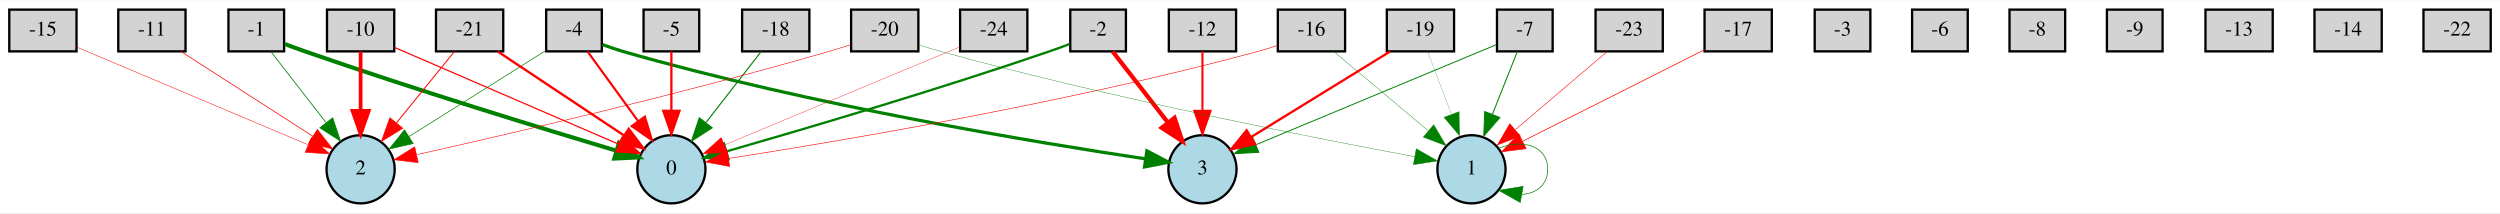
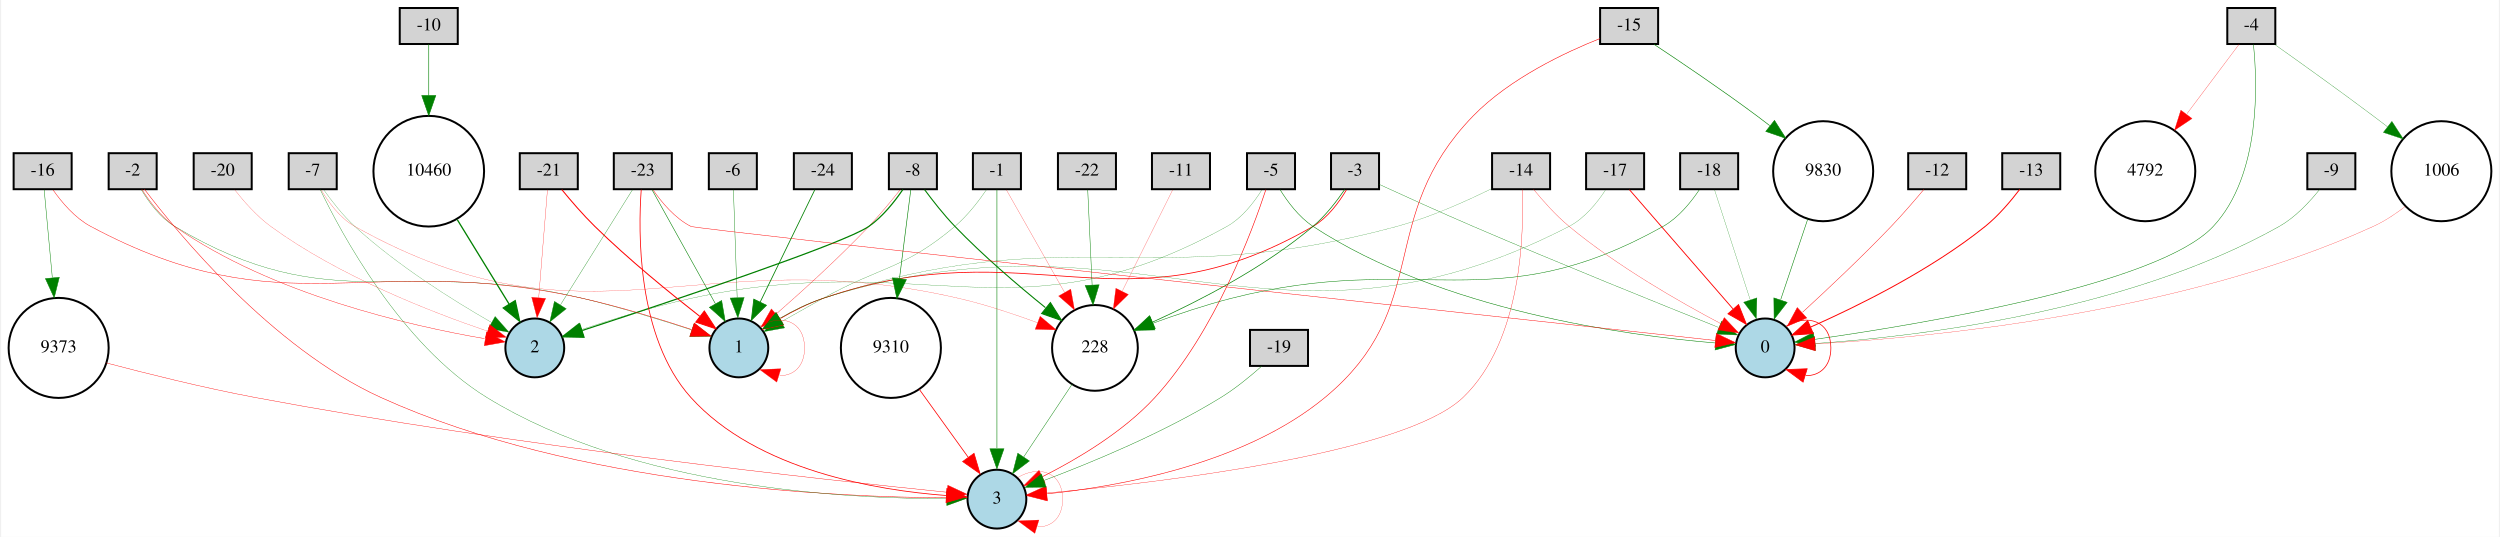
- <svg xmlns="http://www.w3.org/2000/svg" width="1078pt" height="92pt" viewBox="0.00 0.00 1078.00 91.70">
-   <g id="graph0" class="graph" transform="scale(1 1) rotate(0) translate(4 87.6985)">
-     <polygon fill="white" stroke="none" points="-4,4 -4,-87.698 1074,-87.698 1074,4 -4,4" />
+ <svg xmlns="http://www.w3.org/2000/svg" width="1248pt" height="268pt" viewBox="0.00 0.00 1248.50 268.35">
+   <g id="graph0" class="graph" transform="scale(1 1) rotate(0) translate(4 264.35)">
+     <polygon fill="white" stroke="none" points="-4,4 -4,-264.35 1244.5,-264.35 1244.5,4 -4,4" />
    <g id="node1" class="node">
-       <polygon fill="lightgray" stroke="black" points="118.5,-83.698 94.5,-83.698 94.5,-65.698 118.5,-65.698 118.5,-83.698" />
-       <text text-anchor="middle" x="106.5" y="-72.499" font-family="Times,serif" font-size="9.00">-1</text>
+       <polygon fill="lightgray" stroke="black" points="505.749,-187.773 481.749,-187.773 481.749,-169.773 505.749,-169.773 505.749,-187.773" />
+       <text text-anchor="middle" x="493.749" y="-176.573" font-family="Times,serif" font-size="9.00">-1</text>
+     </g>
+     <g id="node26" class="node">
+       <ellipse fill="lightblue" stroke="black" cx="364.749" cy="-90.447" rx="14.7" ry="14.7" />
+       <text text-anchor="middle" x="364.749" y="-88.247" font-family="Times,serif" font-size="9.00">1</text>
+     </g>
+     <g id="edge10" class="edge">
+       <path fill="none" stroke="green" stroke-width="0.128" d="M488.597,-169.618C484.732,-163.955 479.042,-156.504 472.749,-151.196 447.208,-129.652 435.959,-131.42 406.749,-115.196 400.057,-111.48 392.792,-107.391 386.215,-103.668" />
+       <polygon fill="green" stroke="green" stroke-width="0.128" points="387.642,-100.454 377.218,-98.564 384.188,-106.543 387.642,-100.454" />
+     </g>
+     <g id="node28" class="node">
+       <ellipse fill="lightblue" stroke="black" cx="493.749" cy="-14.849" rx="14.7" ry="14.7" />
+       <text text-anchor="middle" x="493.749" y="-12.649" font-family="Times,serif" font-size="9.00">3</text>
+     </g>
+     <g id="edge52" class="edge">
+       <path fill="none" stroke="green" stroke-width="0.282" d="M493.749,-169.521C493.749,-145.925 493.749,-77.495 493.749,-40.418" />
+       <polygon fill="green" stroke="green" stroke-width="0.282" points="497.249,-40.002 493.749,-30.002 490.249,-40.002 497.249,-40.002" />
+     </g>
+     <g id="node29" class="node">
+       <ellipse fill="white" stroke="black" cx="542.749" cy="-90.447" rx="21.429" ry="21.429" />
+       <text text-anchor="middle" x="542.749" y="-88.247" font-family="Times,serif" font-size="9.00">228</text>
+     </g>
+     <g id="edge38" class="edge">
+       <path fill="none" stroke="red" stroke-width="0.117" d="M498.447,-169.496C505.097,-157.781 517.56,-135.824 527.577,-118.176" />
+       <polygon fill="red" stroke="red" stroke-width="0.117" points="530.656,-119.842 532.548,-109.418 524.568,-116.387 530.656,-119.842" />
+     </g>
+     <g id="node2" class="node">
+       <polygon fill="lightgray" stroke="black" points="73.749,-187.773 49.749,-187.773 49.749,-169.773 73.749,-169.773 73.749,-187.773" />
+       <text text-anchor="middle" x="61.749" y="-176.573" font-family="Times,serif" font-size="9.00">-2</text>
+     </g>
+     <g id="edge29" class="edge">
+       <path fill="none" stroke="green" stroke-width="0.16" d="M66.115,-169.456C69.743,-163.404 75.478,-155.538 82.749,-151.196 161.792,-103.989 197.214,-136.643 286.749,-115.196 305.204,-110.775 325.721,-104.472 341.079,-99.47" />
+       <polygon fill="green" stroke="green" stroke-width="0.16" points="342.404,-102.718 350.798,-96.254 340.205,-96.072 342.404,-102.718" />
+     </g>
+     <g id="node27" class="node">
+       <ellipse fill="lightblue" stroke="black" cx="262.749" cy="-90.447" rx="14.7" ry="14.7" />
+       <text text-anchor="middle" x="262.749" y="-88.247" font-family="Times,serif" font-size="9.00">2</text>
+     </g>
+     <g id="edge28" class="edge">
+       <path fill="none" stroke="red" stroke-width="0.197" d="M66.308,-169.754C70.036,-163.858 75.814,-156.056 82.749,-151.196 131.376,-117.116 200.82,-101.4 237.619,-95.088" />
+       <polygon fill="red" stroke="red" stroke-width="0.197" points="238.619,-98.472 247.932,-93.421 237.502,-91.562 238.619,-98.472" />
+     </g>
+     <g id="edge48" class="edge">
+       <path fill="none" stroke="red" stroke-width="0.243" d="M67.628,-169.759C83.741,-148.491 131.066,-90.555 185.749,-65.698 283.553,-21.241 414.683,-15.749 468.794,-15.53" />
+       <polygon fill="red" stroke="red" stroke-width="0.243" points="468.839,-19.03 478.845,-15.549 468.852,-12.03 468.839,-19.03" />
+     </g>
+     <g id="node3" class="node">
+       <polygon fill="lightgray" stroke="black" points="684.749,-187.773 660.749,-187.773 660.749,-169.773 684.749,-169.773 684.749,-187.773" />
+       <text text-anchor="middle" x="672.749" y="-176.573" font-family="Times,serif" font-size="9.00">-3</text>
    </g>
    <g id="node25" class="node">
-       <ellipse fill="lightblue" stroke="black" cx="285.5" cy="-14.849" rx="14.7" ry="14.7" />
-       <text text-anchor="middle" x="285.5" y="-12.649" font-family="Times,serif" font-size="9.00">0</text>
+       <ellipse fill="lightblue" stroke="black" cx="877.749" cy="-90.447" rx="14.7" ry="14.7" />
+       <text text-anchor="middle" x="877.749" y="-88.247" font-family="Times,serif" font-size="9.00">0</text>
+     </g>
+     <g id="edge50" class="edge">
+       <path fill="none" stroke="green" stroke-width="0.178" d="M684.898,-172.152C696.788,-166.685 715.44,-158.204 731.749,-151.196 774.777,-132.707 825.465,-112.259 854.381,-100.719" />
+       <polygon fill="green" stroke="green" stroke-width="0.178" points="855.999,-103.842 863.995,-96.891 853.41,-97.339 855.999,-103.842" />
+     </g>
+     <g id="edge32" class="edge">
+       <path fill="none" stroke="red" stroke-width="0.389" d="M668.417,-169.396C664.809,-163.312 659.081,-155.433 651.749,-151.196 556.457,-96.129 510.859,-150.887 406.749,-115.196 399.508,-112.714 392.086,-108.978 385.533,-105.2" />
+       <polygon fill="red" stroke="red" stroke-width="0.389" points="387.034,-102.015 376.679,-99.775 383.377,-107.983 387.034,-102.015" />
+     </g>
+     <g id="edge39" class="edge">
+       <path fill="none" stroke="green" stroke-width="0.347" d="M667.594,-169.622C663.727,-163.961 658.036,-156.511 651.749,-151.196 627.378,-130.595 594.792,-113.858 571.614,-103.394" />
+       <polygon fill="green" stroke="green" stroke-width="0.347" points="572.871,-100.124 562.308,-99.301 570.053,-106.531 572.871,-100.124" />
+     </g>
+     <g id="node4" class="node">
+       <polygon fill="lightgray" stroke="black" points="1132.75,-260.35 1108.75,-260.35 1108.75,-242.35 1132.75,-242.35 1132.75,-260.35" />
+       <text text-anchor="middle" x="1120.75" y="-249.15" font-family="Times,serif" font-size="9.00">-4</text>
+     </g>
+     <g id="edge36" class="edge">
+       <path fill="none" stroke="green" stroke-width="0.244" d="M1121.82,-242.157C1123.78,-223.401 1125.76,-176.98 1101.75,-151.196 1074.54,-121.976 954.979,-102.162 902.543,-94.724" />
+       <polygon fill="green" stroke="green" stroke-width="0.244" points="902.815,-91.228 892.429,-93.325 901.856,-98.162 902.815,-91.228" />
+     </g>
+     <g id="node31" class="node">
+       <ellipse fill="white" stroke="black" cx="1215.75" cy="-178.773" rx="25" ry="25" />
+       <text text-anchor="middle" x="1215.75" y="-176.573" font-family="Times,serif" font-size="9.00">1006</text>
+     </g>
+     <g id="edge58" class="edge">
+       <path fill="none" stroke="green" stroke-width="0.152" d="M1132.54,-242.048C1144.9,-233.299 1164.83,-219.054 1181.75,-206.35 1184.05,-204.621 1186.43,-202.812 1188.81,-200.985" />
+       <polygon fill="green" stroke="green" stroke-width="0.152" points="1191.03,-203.695 1196.79,-194.803 1186.74,-198.161 1191.03,-203.695" />
+     </g>
+     <g id="node32" class="node">
+       <ellipse fill="white" stroke="black" cx="1067.75" cy="-178.773" rx="25" ry="25" />
+       <text text-anchor="middle" x="1067.75" y="-176.573" font-family="Times,serif" font-size="9.00">4792</text>
+     </g>
+     <g id="edge42" class="edge">
+       <path fill="none" stroke="red" stroke-width="0.134" d="M1114.67,-242.254C1108.31,-233.782 1097.96,-220.003 1088.6,-207.537" />
+       <polygon fill="red" stroke="red" stroke-width="0.134" points="1091.14,-205.093 1082.34,-199.199 1085.54,-209.297 1091.14,-205.093" />
+     </g>
+     <g id="node5" class="node">
+       <polygon fill="lightgray" stroke="black" points="642.749,-187.773 618.749,-187.773 618.749,-169.773 642.749,-169.773 642.749,-187.773" />
+       <text text-anchor="middle" x="630.749" y="-176.573" font-family="Times,serif" font-size="9.00">-5</text>
+     </g>
+     <g id="edge22" class="edge">
+       <path fill="none" stroke="green" stroke-width="0.26" d="M635.224,-169.629C638.907,-163.667 644.667,-155.839 651.749,-151.196 716.048,-109.044 808.946,-96.558 852.904,-92.915" />
+       <polygon fill="green" stroke="green" stroke-width="0.26" points="853.264,-96.398 862.977,-92.167 852.746,-89.418 853.264,-96.398" />
+     </g>
+     <g id="edge56" class="edge">
+       <path fill="none" stroke="green" stroke-width="0.126" d="M626.132,-169.366C622.31,-163.266 616.291,-155.38 608.749,-151.196 503.653,-92.9 458.174,-140.782 340.749,-115.196 322.207,-111.156 301.694,-104.834 286.36,-99.729" />
+       <polygon fill="green" stroke="green" stroke-width="0.126" points="287.253,-96.336 276.659,-96.431 285,-102.963 287.253,-96.336" />
+     </g>
+     <g id="edge41" class="edge">
+       <path fill="none" stroke="red" stroke-width="0.3" d="M628.188,-169.564C621.673,-149.736 602.827,-98.46 572.749,-65.698 556.887,-48.422 533.736,-34.757 516.592,-26.136" />
+       <polygon fill="red" stroke="red" stroke-width="0.3" points="517.821,-22.843 507.293,-21.654 514.782,-29.149 517.821,-22.843" />
+     </g>
+     <g id="node6" class="node">
+       <polygon fill="lightgray" stroke="black" points="373.749,-187.773 349.749,-187.773 349.749,-169.773 373.749,-169.773 373.749,-187.773" />
+       <text text-anchor="middle" x="361.749" y="-176.573" font-family="Times,serif" font-size="9.00">-6</text>
+     </g>
+     <g id="edge44" class="edge">
+       <path fill="none" stroke="green" stroke-width="0.203" d="M362.036,-169.496C362.463,-157.207 363.282,-133.648 363.909,-115.615" />
+       <polygon fill="green" stroke="green" stroke-width="0.203" points="367.411,-115.623 364.26,-105.508 360.415,-115.38 367.411,-115.623" />
+     </g>
+     <g id="node7" class="node">
+       <polygon fill="lightgray" stroke="black" points="163.749,-187.773 139.749,-187.773 139.749,-169.773 163.749,-169.773 163.749,-187.773" />
+       <text text-anchor="middle" x="151.749" y="-176.573" font-family="Times,serif" font-size="9.00">-7</text>
+     </g>
+     <g id="edge37" class="edge">
+       <path fill="none" stroke="green" stroke-width="0.112" d="M157.387,-169.299C161.306,-163.775 166.865,-156.613 172.749,-151.196 193.878,-131.745 221.931,-114.186 241.065,-103.215" />
+       <polygon fill="green" stroke="green" stroke-width="0.112" points="242.918,-106.189 249.923,-98.241 239.49,-100.085 242.918,-106.189" />
+     </g>
+     <g id="edge19" class="edge">
+       <path fill="none" stroke="green" stroke-width="0.168" d="M155.464,-169.662C165.536,-148.661 195.54,-92.301 238.749,-65.698 312.872,-20.062 420.138,-14.902 468.466,-15.127" />
+       <polygon fill="green" stroke="green" stroke-width="0.168" points="468.597,-18.629 478.643,-15.261 468.69,-11.63 468.597,-18.629" />
+     </g>
+     <g id="edge47" class="edge">
+       <path fill="none" stroke="red" stroke-width="0.107" d="M156.047,-169.339C159.639,-163.225 165.36,-155.333 172.749,-151.196 290.696,-85.165 343.054,-145.66 474.749,-115.196 487.884,-112.158 502.016,-107.466 513.976,-103.053" />
+       <polygon fill="red" stroke="red" stroke-width="0.107" points="515.338,-106.28 523.441,-99.454 512.85,-99.737 515.338,-106.28" />
+     </g>
+     <g id="node8" class="node">
+       <polygon fill="lightgray" stroke="black" points="463.749,-187.773 439.749,-187.773 439.749,-169.773 463.749,-169.773 463.749,-187.773" />
+       <text text-anchor="middle" x="451.749" y="-176.573" font-family="Times,serif" font-size="9.00">-8</text>
    </g>
    <g id="edge8" class="edge">
-       <path fill="none" stroke="green" stroke-width="1.762" d="M118.893,-68.84C121.711,-67.774 124.7,-66.673 127.5,-65.698 174.644,-49.297 230.477,-32.225 261.555,-22.929" />
-       <polygon fill="green" stroke="green" stroke-width="1.762" points="262.876,-26.187 271.46,-19.978 260.877,-19.479 262.876,-26.187" />
-     </g>
-     <g id="node27" class="node">
-       <ellipse fill="lightblue" stroke="black" cx="151.5" cy="-14.849" rx="14.7" ry="14.7" />
-       <text text-anchor="middle" x="151.5" y="-12.649" font-family="Times,serif" font-size="9.00">2</text>
+       <path fill="none" stroke="red" stroke-width="0.161" d="M445.476,-169.623C441.216,-164.235 435.358,-157.104 429.749,-151.196 414.891,-135.547 396.717,-119.04 383.368,-107.352" />
+       <polygon fill="red" stroke="red" stroke-width="0.161" points="385.6,-104.655 375.752,-100.748 381.014,-109.944 385.6,-104.655" />
    </g>
    <g id="edge17" class="edge">
-       <path fill="none" stroke="green" stroke-width="0.344" d="M112.757,-65.655C118.87,-57.796 128.408,-45.535 136.49,-35.145" />
-       <polygon fill="green" stroke="green" stroke-width="0.344" points="139.453,-37.037 142.83,-26.995 133.928,-32.739 139.453,-37.037" />
-     </g>
-     <g id="node2" class="node">
-       <polygon fill="lightgray" stroke="black" points="481.5,-83.698 457.5,-83.698 457.5,-65.698 481.5,-65.698 481.5,-83.698" />
-       <text text-anchor="middle" x="469.5" y="-72.499" font-family="Times,serif" font-size="9.00">-2</text>
+       <path fill="none" stroke="green" stroke-width="0.616" d="M446.689,-169.561C442.72,-163.722 436.713,-156.079 429.749,-151.196 417.636,-142.704 329.617,-113.297 286.468,-99.157" />
+       <polygon fill="green" stroke="green" stroke-width="0.616" points="287.37,-95.77 276.778,-95.992 285.196,-102.424 287.37,-95.77" />
+     </g>
+     <g id="edge30" class="edge">
+       <path fill="none" stroke="green" stroke-width="0.54" d="M457.609,-169.526C461.621,-164.098 467.202,-156.957 472.749,-151.196 486.79,-136.613 504.08,-121.829 517.962,-110.615" />
+       <polygon fill="green" stroke="green" stroke-width="0.54" points="520.465,-113.097 526.107,-104.129 516.104,-107.621 520.465,-113.097" />
+     </g>
+     <g id="node35" class="node">
+       <ellipse fill="white" stroke="black" cx="440.749" cy="-90.447" rx="25" ry="25" />
+       <text text-anchor="middle" x="440.749" y="-88.247" font-family="Times,serif" font-size="9.00">9310</text>
+     </g>
+     <g id="edge9" class="edge">
+       <path fill="none" stroke="green" stroke-width="0.3" d="M450.694,-169.496C449.397,-159.318 447.115,-141.412 445.064,-125.315" />
+       <polygon fill="green" stroke="green" stroke-width="0.3" points="448.499,-124.576 443.762,-115.099 441.555,-125.461 448.499,-124.576" />
+     </g>
+     <g id="node9" class="node">
+       <polygon fill="lightgray" stroke="black" points="1172.75,-187.773 1148.75,-187.773 1148.75,-169.773 1172.75,-169.773 1172.75,-187.773" />
+       <text text-anchor="middle" x="1160.75" y="-176.573" font-family="Times,serif" font-size="9.00">-9</text>
+     </g>
+     <g id="edge34" class="edge">
+       <path fill="none" stroke="green" stroke-width="0.171" d="M1154.83,-169.58C1150.06,-163.593 1142.85,-155.753 1134.75,-151.196 1057.71,-107.858 950.786,-95.906 902.805,-92.648" />
+       <polygon fill="green" stroke="green" stroke-width="0.171" points="902.902,-89.148 892.708,-92.034 902.477,-96.135 902.902,-89.148" />
+     </g>
+     <g id="node10" class="node">
+       <polygon fill="lightgray" stroke="black" points="224.249,-260.35 195.249,-260.35 195.249,-242.35 224.249,-242.35 224.249,-260.35" />
+       <text text-anchor="middle" x="209.749" y="-249.15" font-family="Times,serif" font-size="9.00">-10</text>
+     </g>
+     <g id="node33" class="node">
+       <ellipse fill="white" stroke="black" cx="209.749" cy="-178.773" rx="27.654" ry="27.654" />
+       <text text-anchor="middle" x="209.749" y="-176.573" font-family="Times,serif" font-size="9.00">10460</text>
+     </g>
+     <g id="edge7" class="edge">
+       <path fill="none" stroke="green" stroke-width="0.3" d="M209.749,-242.254C209.749,-235.805 209.749,-226.28 209.749,-216.601" />
+       <polygon fill="green" stroke="green" stroke-width="0.3" points="213.249,-216.581 209.749,-206.581 206.249,-216.581 213.249,-216.581" />
+     </g>
+     <g id="node11" class="node">
+       <polygon fill="lightgray" stroke="black" points="600.249,-187.773 571.249,-187.773 571.249,-169.773 600.249,-169.773 600.249,-187.773" />
+       <text text-anchor="middle" x="585.749" y="-176.573" font-family="Times,serif" font-size="9.00">-11</text>
+     </g>
+     <g id="edge33" class="edge">
+       <path fill="none" stroke="red" stroke-width="0.114" d="M581.626,-169.496C575.879,-157.959 565.186,-136.492 556.467,-118.987" />
+       <polygon fill="red" stroke="red" stroke-width="0.114" points="559.461,-117.149 551.87,-109.758 553.195,-120.27 559.461,-117.149" />
+     </g>
+     <g id="node12" class="node">
+       <polygon fill="lightgray" stroke="black" points="978.249,-187.773 949.249,-187.773 949.249,-169.773 978.249,-169.773 978.249,-187.773" />
+       <text text-anchor="middle" x="963.749" y="-176.573" font-family="Times,serif" font-size="9.00">-12</text>
+     </g>
+     <g id="edge5" class="edge">
+       <path fill="none" stroke="red" stroke-width="0.216" d="M957.104,-169.684C952.615,-164.322 946.482,-157.196 940.749,-151.196 926.398,-136.176 909.24,-120.012 896.457,-108.289" />
+       <polygon fill="red" stroke="red" stroke-width="0.216" points="898.513,-105.427 888.762,-101.283 893.8,-110.603 898.513,-105.427" />
+     </g>
+     <g id="node13" class="node">
+       <polygon fill="lightgray" stroke="black" points="1025.25,-187.773 996.249,-187.773 996.249,-169.773 1025.25,-169.773 1025.25,-187.773" />
+       <text text-anchor="middle" x="1010.75" y="-176.573" font-family="Times,serif" font-size="9.00">-13</text>
+     </g>
+     <g id="edge55" class="edge">
+       <path fill="none" stroke="red" stroke-width="0.484" d="M1004.96,-169.646C1000.66,-163.997 994.405,-156.551 987.749,-151.196 960.461,-129.242 923.939,-111.251 900.622,-100.934" />
+       <polygon fill="red" stroke="red" stroke-width="0.484" points="901.778,-97.621 891.21,-96.87 899.003,-104.048 901.778,-97.621" />
+     </g>
+     <g id="node14" class="node">
+       <polygon fill="lightgray" stroke="black" points="770.249,-187.773 741.249,-187.773 741.249,-169.773 770.249,-169.773 770.249,-187.773" />
+       <text text-anchor="middle" x="755.749" y="-176.573" font-family="Times,serif" font-size="9.00">-14</text>
+     </g>
+     <g id="edge43" class="edge">
+       <path fill="none" stroke="red" stroke-width="0.145" d="M761.938,-169.768C766.497,-164.177 773.047,-156.749 779.749,-151.196 803.725,-131.331 834.942,-113.456 855.629,-102.543" />
+       <polygon fill="red" stroke="red" stroke-width="0.145" points="857.323,-105.608 864.594,-97.902 854.105,-99.391 857.323,-105.608" />
+     </g>
+     <g id="edge57" class="edge">
+       <path fill="none" stroke="green" stroke-width="0.114" d="M740.887,-169.996C728.585,-163.907 710.477,-155.733 693.749,-151.196 569.677,-117.541 528.79,-155.599 406.749,-115.196 399.482,-112.79 392.052,-109.076 385.501,-105.295" />
+       <polygon fill="green" stroke="green" stroke-width="0.114" points="387.004,-102.11 376.654,-99.85 383.336,-108.072 387.004,-102.11" />
+     </g>
+     <g id="edge24" class="edge">
+       <path fill="none" stroke="red" stroke-width="0.168" d="M756.296,-169.596C757.197,-148.926 756.494,-94.208 726.749,-65.698 696.993,-37.179 572.383,-22.855 518.619,-17.907" />
+       <polygon fill="red" stroke="red" stroke-width="0.168" points="518.84,-14.412 508.57,-17.016 518.221,-21.385 518.84,-14.412" />
+     </g>
+     <g id="node15" class="node">
+       <polygon fill="lightgray" stroke="black" points="824.249,-260.35 795.249,-260.35 795.249,-242.35 824.249,-242.35 824.249,-260.35" />
+       <text text-anchor="middle" x="809.749" y="-249.15" font-family="Times,serif" font-size="9.00">-15</text>
+     </g>
+     <g id="edge16" class="edge">
+       <path fill="none" stroke="red" stroke-width="0.274" d="M795.189,-245.09C778.184,-238.338 750.054,-225.2 731.749,-206.35 682.538,-155.677 712.191,-110.703 657.749,-65.698 616.977,-31.994 553.752,-21.062 518.915,-17.527" />
+       <polygon fill="red" stroke="red" stroke-width="0.274" points="518.936,-14.016 508.666,-16.62 518.319,-20.988 518.936,-14.016" />
+     </g>
+     <g id="node30" class="node">
+       <ellipse fill="white" stroke="black" cx="906.749" cy="-178.773" rx="25" ry="25" />
+       <text text-anchor="middle" x="906.749" y="-176.573" font-family="Times,serif" font-size="9.00">9830</text>
+     </g>
+     <g id="edge45" class="edge">
+       <path fill="none" stroke="green" stroke-width="0.3" d="M822.213,-242.187C835.255,-233.552 856.23,-219.398 873.749,-206.35 875.814,-204.812 877.931,-203.198 880.047,-201.557" />
+       <polygon fill="green" stroke="green" stroke-width="0.3" points="882.416,-204.146 888.095,-195.202 878.078,-198.653 882.416,-204.146" />
+     </g>
+     <g id="node16" class="node">
+       <polygon fill="lightgray" stroke="black" points="31.249,-187.773 2.249,-187.773 2.249,-169.773 31.249,-169.773 31.249,-187.773" />
+       <text text-anchor="middle" x="16.749" y="-176.573" font-family="Times,serif" font-size="9.00">-16</text>
+     </g>
+     <g id="edge31" class="edge">
+       <path fill="none" stroke="red" stroke-width="0.222" d="M21.977,-169.386C26.246,-163.297 32.853,-155.416 40.749,-151.196 138.202,-99.114 178.925,-139.356 286.749,-115.196 305.267,-111.047 325.781,-104.73 341.121,-99.654" />
+       <polygon fill="red" stroke="red" stroke-width="0.222" points="342.471,-102.893 350.828,-96.38 340.233,-96.26 342.471,-102.893" />
+     </g>
+     <g id="node34" class="node">
+       <ellipse fill="white" stroke="black" cx="24.749" cy="-90.447" rx="25" ry="25" />
+       <text text-anchor="middle" x="24.749" y="-88.247" font-family="Times,serif" font-size="9.00">9373</text>
+     </g>
+     <g id="edge53" class="edge">
+       <path fill="none" stroke="green" stroke-width="0.229" d="M17.516,-169.496C18.453,-159.387 20.096,-141.655 21.58,-125.644" />
+       <polygon fill="green" stroke="green" stroke-width="0.229" points="25.085,-125.749 22.523,-115.469 18.115,-125.103 25.085,-125.749" />
+     </g>
+     <g id="node17" class="node">
+       <polygon fill="lightgray" stroke="black" points="817.249,-187.773 788.249,-187.773 788.249,-169.773 817.249,-169.773 817.249,-187.773" />
+       <text text-anchor="middle" x="802.749" y="-176.573" font-family="Times,serif" font-size="9.00">-17</text>
+     </g>
+     <g id="edge12" class="edge">
+       <path fill="none" stroke="red" stroke-width="0.444" d="M809.94,-169.496C821.768,-155.882 845.61,-128.44 861.631,-109.999" />
+       <polygon fill="red" stroke="red" stroke-width="0.444" points="864.454,-112.086 868.371,-102.241 859.17,-107.495 864.454,-112.086" />
+     </g>
+     <g id="edge51" class="edge">
+       <path fill="none" stroke="green" stroke-width="0.118" d="M797.877,-169.279C793.857,-163.134 787.556,-155.229 779.749,-151.196 631.778,-74.757 565.589,-165.276 406.749,-115.196 399.449,-112.894 392.009,-109.21 385.46,-105.424" />
+       <polygon fill="green" stroke="green" stroke-width="0.118" points="386.965,-102.239 376.621,-99.952 383.281,-108.191 386.965,-102.239" />
+     </g>
+     <g id="node18" class="node">
+       <polygon fill="lightgray" stroke="black" points="864.249,-187.773 835.249,-187.773 835.249,-169.773 864.249,-169.773 864.249,-187.773" />
+       <text text-anchor="middle" x="849.749" y="-176.573" font-family="Times,serif" font-size="9.00">-18</text>
+     </g>
+     <g id="edge54" class="edge">
+       <path fill="none" stroke="green" stroke-width="0.125" d="M852.433,-169.496C856.503,-156.949 864.382,-132.657 870.275,-114.491" />
+       <polygon fill="green" stroke="green" stroke-width="0.125" points="873.633,-115.482 873.389,-104.89 866.974,-113.322 873.633,-115.482" />
+     </g>
+     <g id="edge27" class="edge">
+       <path fill="none" stroke="green" stroke-width="0.244" d="M844.794,-169.432C840.731,-163.367 834.412,-155.495 826.749,-151.196 741.871,-103.575 705.033,-139.329 610.749,-115.196 597.688,-111.853 583.568,-107.114 571.596,-102.747" />
+       <polygon fill="green" stroke="green" stroke-width="0.244" points="572.709,-99.427 562.117,-99.206 570.26,-105.984 572.709,-99.427" />
+     </g>
+     <g id="node19" class="node">
+       <polygon fill="lightgray" stroke="black" points="649.249,-99.447 620.249,-99.447 620.249,-81.447 649.249,-81.447 649.249,-99.447" />
+       <text text-anchor="middle" x="634.749" y="-88.247" font-family="Times,serif" font-size="9.00">-19</text>
    </g>
    <g id="edge3" class="edge">
-       <path fill="none" stroke="green" stroke-width="1.003" d="M457.113,-68.822C454.295,-67.756 451.305,-66.66 448.5,-65.698 399.459,-48.88 341.201,-31.735 309.31,-22.587" />
-       <polygon fill="green" stroke="green" stroke-width="1.003" points="310.133,-19.182 299.556,-19.803 308.212,-25.913 310.133,-19.182" />
-     </g>
-     <g id="node28" class="node">
-       <ellipse fill="lightblue" stroke="black" cx="514.5" cy="-14.849" rx="14.7" ry="14.7" />
-       <text text-anchor="middle" x="514.5" y="-12.649" font-family="Times,serif" font-size="9.00">3</text>
+       <path fill="none" stroke="green" stroke-width="0.208" d="M626.075,-81.302C620.542,-76.38 613.061,-70.206 605.749,-65.698 576.868,-47.894 540.527,-32.934 517.215,-24.18" />
+       <polygon fill="green" stroke="green" stroke-width="0.208" points="518.382,-20.879 507.789,-20.712 515.965,-27.449 518.382,-20.879" />
+     </g>
+     <g id="node20" class="node">
+       <polygon fill="lightgray" stroke="black" points="121.249,-187.773 92.249,-187.773 92.249,-169.773 121.249,-169.773 121.249,-187.773" />
+       <text text-anchor="middle" x="106.749" y="-176.573" font-family="Times,serif" font-size="9.00">-20</text>
+     </g>
+     <g id="edge1" class="edge">
+       <path fill="none" stroke="red" stroke-width="0.103" d="M112.736,-169.509C117.201,-163.796 123.719,-156.329 130.749,-151.196 164.976,-126.205 211.323,-108.23 239.014,-98.86" />
+       <polygon fill="red" stroke="red" stroke-width="0.103" points="240.241,-102.141 248.649,-95.694 238.056,-95.491 240.241,-102.141" />
+     </g>
+     <g id="node21" class="node">
+       <polygon fill="lightgray" stroke="black" points="284.249,-187.773 255.249,-187.773 255.249,-169.773 284.249,-169.773 284.249,-187.773" />
+       <text text-anchor="middle" x="269.749" y="-176.573" font-family="Times,serif" font-size="9.00">-21</text>
+     </g>
+     <g id="edge6" class="edge">
+       <path fill="none" stroke="red" stroke-width="0.506" d="M276.264,-169.557C280.7,-164.141 286.82,-157.003 292.749,-151.196 309.53,-134.758 330.329,-117.825 345.25,-106.202" />
+       <polygon fill="red" stroke="red" stroke-width="0.506" points="347.495,-108.89 353.282,-100.016 343.224,-103.345 347.495,-108.89" />
+     </g>
+     <g id="edge49" class="edge">
+       <path fill="none" stroke="red" stroke-width="0.14" d="M269.078,-169.496C268.081,-157.207 266.171,-133.648 264.708,-115.615" />
+       <polygon fill="red" stroke="red" stroke-width="0.14" points="268.186,-115.192 263.889,-105.508 261.209,-115.758 268.186,-115.192" />
+     </g>
+     <g id="node22" class="node">
+       <polygon fill="lightgray" stroke="black" points="553.249,-187.773 524.249,-187.773 524.249,-169.773 553.249,-169.773 553.249,-187.773" />
+       <text text-anchor="middle" x="538.749" y="-176.573" font-family="Times,serif" font-size="9.00">-22</text>
+     </g>
+     <g id="edge25" class="edge">
+       <path fill="none" stroke="green" stroke-width="0.23" d="M539.132,-169.496C539.638,-158.592 540.554,-138.818 541.338,-121.902" />
+       <polygon fill="green" stroke="green" stroke-width="0.23" points="544.837,-121.995 541.804,-111.844 537.844,-121.671 544.837,-121.995" />
+     </g>
+     <g id="node23" class="node">
+       <polygon fill="lightgray" stroke="black" points="331.249,-187.773 302.249,-187.773 302.249,-169.773 331.249,-169.773 331.249,-187.773" />
+       <text text-anchor="middle" x="316.749" y="-176.573" font-family="Times,serif" font-size="9.00">-23</text>
+     </g>
+     <g id="edge2" class="edge">
+       <path fill="none" stroke="red" stroke-width="0.223" d="M321.936,-169.308C326.184,-163.178 332.781,-155.279 340.749,-151.196 343.653,-149.708 747.602,-105.624 852.89,-94.154" />
+       <polygon fill="red" stroke="red" stroke-width="0.223" points="853.353,-97.624 862.915,-93.062 852.595,-90.665 853.353,-97.624" />
+     </g>
+     <g id="edge46" class="edge">
+       <path fill="none" stroke="green" stroke-width="0.278" d="M321.351,-169.496C328.585,-156.487 342.839,-130.85 353.039,-112.507" />
+       <polygon fill="green" stroke="green" stroke-width="0.278" points="356.143,-114.126 357.944,-103.685 350.025,-110.724 356.143,-114.126" />
+     </g>
+     <g id="edge15" class="edge">
+       <path fill="none" stroke="green" stroke-width="0.159" d="M311.571,-169.496C303.351,-156.355 287.071,-130.329 275.575,-111.952" />
+       <polygon fill="green" stroke="green" stroke-width="0.159" points="278.491,-110.013 270.22,-103.391 272.556,-113.725 278.491,-110.013" />
+     </g>
+     <g id="edge13" class="edge">
+       <path fill="none" stroke="red" stroke-width="0.39" d="M315.954,-169.512C314.47,-149.118 313.576,-95.855 340.749,-65.698 373.823,-28.992 434.222,-19.211 468.406,-16.672" />
+       <polygon fill="red" stroke="red" stroke-width="0.39" points="468.738,-20.159 478.515,-16.077 468.327,-13.171 468.738,-20.159" />
+     </g>
+     <g id="node24" class="node">
+       <polygon fill="lightgray" stroke="black" points="421.249,-187.773 392.249,-187.773 392.249,-169.773 421.249,-169.773 421.249,-187.773" />
+       <text text-anchor="middle" x="406.749" y="-176.573" font-family="Times,serif" font-size="9.00">-24</text>
+     </g>
+     <g id="edge4" class="edge">
+       <path fill="none" stroke="green" stroke-width="0.403" d="M402.722,-169.496C396.491,-156.69 384.307,-131.646 375.415,-113.37" />
+       <polygon fill="green" stroke="green" stroke-width="0.403" points="378.516,-111.743 370.993,-104.282 372.221,-114.806 378.516,-111.743" />
    </g>
    <g id="edge23" class="edge">
-       <path fill="none" stroke="red" stroke-width="1.841" d="M475.757,-65.655C481.87,-57.796 491.408,-45.535 499.49,-35.145" />
-       <polygon fill="red" stroke="red" stroke-width="1.841" points="502.453,-37.037 505.83,-26.995 496.928,-32.739 502.453,-37.037" />
-     </g>
-     <g id="node3" class="node">
-       <polygon fill="lightgray" stroke="black" points="802.5,-83.698 778.5,-83.698 778.5,-65.698 802.5,-65.698 802.5,-83.698" />
-       <text text-anchor="middle" x="790.5" y="-72.499" font-family="Times,serif" font-size="9.00">-3</text>
-     </g>
-     <g id="node4" class="node">
-       <polygon fill="lightgray" stroke="black" points="255.5,-83.698 231.5,-83.698 231.5,-65.698 255.5,-65.698 255.5,-83.698" />
-       <text text-anchor="middle" x="243.5" y="-72.499" font-family="Times,serif" font-size="9.00">-4</text>
-     </g>
-     <g id="edge19" class="edge">
-       <path fill="none" stroke="red" stroke-width="0.938" d="M249.34,-65.655C254.975,-57.893 263.728,-45.837 271.211,-35.53" />
-       <polygon fill="red" stroke="red" stroke-width="0.938" points="274.059,-37.565 277.102,-27.417 268.394,-33.453 274.059,-37.565" />
-     </g>
-     <g id="edge6" class="edge">
-       <path fill="none" stroke="green" stroke-width="0.294" d="M231.473,-66.136C216.473,-56.704 190.583,-40.425 172.331,-28.948" />
-       <polygon fill="green" stroke="green" stroke-width="0.294" points="174.153,-25.959 163.824,-23.599 170.426,-31.885 174.153,-25.959" />
-     </g>
-     <g id="edge9" class="edge">
-       <path fill="none" stroke="green" stroke-width="1.396" d="M255.821,-68.612C258.642,-67.558 261.651,-66.519 264.5,-65.698 345.632,-42.334 444.675,-26.109 489.881,-19.358" />
-       <polygon fill="green" stroke="green" stroke-width="1.396" points="490.539,-22.799 499.924,-17.883 489.522,-15.874 490.539,-22.799" />
-     </g>
-     <g id="node5" class="node">
-       <polygon fill="lightgray" stroke="black" points="297.5,-83.698 273.5,-83.698 273.5,-65.698 297.5,-65.698 297.5,-83.698" />
-       <text text-anchor="middle" x="285.5" y="-72.499" font-family="Times,serif" font-size="9.00">-5</text>
-     </g>
-     <g id="edge15" class="edge">
-       <path fill="none" stroke="red" stroke-width="0.986" d="M285.5,-65.655C285.5,-59.05 285.5,-49.334 285.5,-40.234" />
-       <polygon fill="red" stroke="red" stroke-width="0.986" points="289,-40.056 285.5,-30.056 282,-40.056 289,-40.056" />
-     </g>
-     <g id="node6" class="node">
-       <polygon fill="lightgray" stroke="black" points="844.5,-83.698 820.5,-83.698 820.5,-65.698 844.5,-65.698 844.5,-83.698" />
-       <text text-anchor="middle" x="832.5" y="-72.499" font-family="Times,serif" font-size="9.00">-6</text>
-     </g>
-     <g id="node7" class="node">
-       <polygon fill="lightgray" stroke="black" points="665.5,-83.698 641.5,-83.698 641.5,-65.698 665.5,-65.698 665.5,-83.698" />
-       <text text-anchor="middle" x="653.5" y="-72.499" font-family="Times,serif" font-size="9.00">-7</text>
-     </g>
-     <g id="node26" class="node">
-       <ellipse fill="lightblue" stroke="black" cx="630.5" cy="-14.849" rx="14.7" ry="14.7" />
-       <text text-anchor="middle" x="630.5" y="-12.649" font-family="Times,serif" font-size="9.00">1</text>
+       <path fill="none" stroke="red" stroke-width="0.366" d="M888.176,-101.274C898.787,-107.642 910.598,-104.033 910.598,-90.447 910.598,-81.107 905.016,-76.482 898.079,-76.573" />
+       <polygon fill="red" stroke="red" stroke-width="0.366" points="896.705,-73.334 888.176,-79.621 898.764,-80.025 896.705,-73.334" />
+     </g>
+     <g id="edge20" class="edge">
+       <path fill="none" stroke="red" stroke-width="0.133" d="M375.176,-101.274C385.787,-107.642 397.598,-104.033 397.598,-90.447 397.598,-81.107 392.016,-76.482 385.079,-76.573" />
+       <polygon fill="red" stroke="red" stroke-width="0.133" points="383.705,-73.334 375.176,-79.621 385.764,-80.025 383.705,-73.334" />
+     </g>
+     <g id="edge11" class="edge">
+       <path fill="none" stroke="red" stroke-width="0.113" d="M504.176,-25.675C514.787,-32.044 526.598,-28.435 526.598,-14.849 526.598,-5.509 521.016,-0.884 514.079,-0.976" />
+       <polygon fill="red" stroke="red" stroke-width="0.113" points="512.705,2.264 504.176,-4.023 514.764,-4.427 512.705,2.264" />
+     </g>
+     <g id="edge35" class="edge">
+       <path fill="none" stroke="green" stroke-width="0.219" d="M531.384,-72.377C524.156,-61.521 514.763,-47.413 507.169,-36.006" />
+       <polygon fill="green" stroke="green" stroke-width="0.219" points="509.995,-33.936 501.54,-27.552 504.169,-37.815 509.995,-33.936" />
    </g>
    <g id="edge14" class="edge">
-       <path fill="none" stroke="green" stroke-width="0.439" d="M650.302,-65.655C647.517,-58.65 643.341,-48.147 639.541,-38.589" />
-       <polygon fill="green" stroke="green" stroke-width="0.439" points="642.738,-37.157 635.791,-29.157 636.233,-39.743 642.738,-37.157" />
-     </g>
-     <g id="edge12" class="edge">
-       <path fill="none" stroke="green" stroke-width="0.414" d="M641.165,-68.565C617.985,-58.918 567.586,-37.943 537.823,-25.556" />
-       <polygon fill="green" stroke="green" stroke-width="0.414" points="538.811,-22.176 528.234,-21.565 536.122,-28.639 538.811,-22.176" />
-     </g>
-     <g id="node8" class="node">
-       <polygon fill="lightgray" stroke="black" points="886.5,-83.698 862.5,-83.698 862.5,-65.698 886.5,-65.698 886.5,-83.698" />
-       <text text-anchor="middle" x="874.5" y="-72.499" font-family="Times,serif" font-size="9.00">-8</text>
-     </g>
-     <g id="node9" class="node">
-       <polygon fill="lightgray" stroke="black" points="928.5,-83.698 904.5,-83.698 904.5,-65.698 928.5,-65.698 928.5,-83.698" />
-       <text text-anchor="middle" x="916.5" y="-72.499" font-family="Times,serif" font-size="9.00">-9</text>
-     </g>
-     <g id="node10" class="node">
-       <polygon fill="lightgray" stroke="black" points="166,-83.698 137,-83.698 137,-65.698 166,-65.698 166,-83.698" />
-       <text text-anchor="middle" x="151.5" y="-72.499" font-family="Times,serif" font-size="9.00">-10</text>
-     </g>
-     <g id="edge27" class="edge">
-       <path fill="none" stroke="red" stroke-width="0.517" d="M166.095,-67.397C189.415,-57.33 235.251,-37.542 262.853,-25.626" />
-       <polygon fill="red" stroke="red" stroke-width="0.517" points="264.328,-28.802 272.122,-21.625 261.554,-22.375 264.328,-28.802" />
-     </g>
-     <g id="edge2" class="edge">
-       <path fill="none" stroke="red" stroke-width="1.601" d="M151.5,-65.655C151.5,-59.05 151.5,-49.334 151.5,-40.234" />
-       <polygon fill="red" stroke="red" stroke-width="1.601" points="155,-40.056 151.5,-30.056 148,-40.056 155,-40.056" />
-     </g>
-     <g id="node11" class="node">
-       <polygon fill="lightgray" stroke="black" points="76,-83.698 47,-83.698 47,-65.698 76,-65.698 76,-83.698" />
-       <text text-anchor="middle" x="61.5" y="-72.499" font-family="Times,serif" font-size="9.00">-11</text>
+       <path fill="none" stroke="green" stroke-width="0.272" d="M899.129,-155.092C894.934,-142.603 889.738,-127.136 885.519,-114.577" />
+       <polygon fill="green" stroke="green" stroke-width="0.272" points="888.751,-113.206 882.248,-104.841 882.115,-115.435 888.751,-113.206" />
+     </g>
+     <g id="edge21" class="edge">
+       <path fill="none" stroke="red" stroke-width="0.127" d="M1197.72,-161.169C1192.83,-157.395 1187.34,-153.75 1181.75,-151.196 1085.16,-107.041 956.714,-95.454 903.019,-92.465" />
+       <polygon fill="red" stroke="red" stroke-width="0.127" points="902.897,-88.954 892.734,-91.948 902.546,-95.945 902.897,-88.954" />
+     </g>
+     <g id="edge40" class="edge">
+       <path fill="none" stroke="green" stroke-width="0.65" d="M223.952,-154.639C232.045,-141.458 242.104,-125.073 249.951,-112.291" />
+       <polygon fill="green" stroke="green" stroke-width="0.65" points="252.965,-114.072 255.215,-103.718 247,-110.409 252.965,-114.072" />
+     </g>
+     <g id="edge18" class="edge">
+       <path fill="none" stroke="red" stroke-width="0.197" d="M48.363,-82.992C68.12,-77.769 97.113,-70.513 122.749,-65.698 252.027,-41.417 408.794,-24.37 468.771,-18.297" />
+       <polygon fill="red" stroke="red" stroke-width="0.197" points="469.214,-21.77 478.816,-17.291 468.517,-14.805 469.214,-21.77" />
    </g>
    <g id="edge26" class="edge">
-       <path fill="none" stroke="red" stroke-width="0.313" d="M74.014,-65.655C88.739,-56.19 113.4,-40.339 130.944,-29.062" />
-       <polygon fill="red" stroke="red" stroke-width="0.313" points="132.86,-31.991 139.38,-23.64 129.075,-26.103 132.86,-31.991" />
-     </g>
-     <g id="node12" class="node">
-       <polygon fill="lightgray" stroke="black" points="529,-83.698 500,-83.698 500,-65.698 529,-65.698 529,-83.698" />
-       <text text-anchor="middle" x="514.5" y="-72.499" font-family="Times,serif" font-size="9.00">-12</text>
-     </g>
-     <g id="edge22" class="edge">
-       <path fill="none" stroke="red" stroke-width="0.881" d="M514.5,-65.655C514.5,-59.05 514.5,-49.334 514.5,-40.234" />
-       <polygon fill="red" stroke="red" stroke-width="0.881" points="518,-40.056 514.5,-30.056 511,-40.056 518,-40.056" />
-     </g>
-     <g id="node13" class="node">
-       <polygon fill="lightgray" stroke="black" points="976,-83.698 947,-83.698 947,-65.698 976,-65.698 976,-83.698" />
-       <text text-anchor="middle" x="961.5" y="-72.499" font-family="Times,serif" font-size="9.00">-13</text>
-     </g>
-     <g id="node14" class="node">
-       <polygon fill="lightgray" stroke="black" points="1023,-83.698 994,-83.698 994,-65.698 1023,-65.698 1023,-83.698" />
-       <text text-anchor="middle" x="1008.5" y="-72.499" font-family="Times,serif" font-size="9.00">-14</text>
-     </g>
-     <g id="node15" class="node">
-       <polygon fill="lightgray" stroke="black" points="29,-83.698 0,-83.698 0,-65.698 29,-65.698 29,-83.698" />
-       <text text-anchor="middle" x="14.5" y="-72.499" font-family="Times,serif" font-size="9.00">-15</text>
-     </g>
-     <g id="edge5" class="edge">
-       <path fill="none" stroke="red" stroke-width="0.209" d="M29.161,-67.508C53.015,-57.435 100.398,-37.427 128.683,-25.484" />
-       <polygon fill="red" stroke="red" stroke-width="0.209" points="130.31,-28.596 138.161,-21.482 127.587,-22.147 130.31,-28.596" />
-     </g>
-     <g id="node16" class="node">
-       <polygon fill="lightgray" stroke="black" points="576,-83.698 547,-83.698 547,-65.698 576,-65.698 576,-83.698" />
-       <text text-anchor="middle" x="561.5" y="-72.499" font-family="Times,serif" font-size="9.00">-16</text>
-     </g>
-     <g id="edge11" class="edge">
-       <path fill="none" stroke="red" stroke-width="0.256" d="M546.996,-68.309C544.198,-67.367 541.275,-66.45 538.5,-65.698 456.069,-43.36 355.997,-26.633 310.352,-19.558" />
-       <polygon fill="red" stroke="red" stroke-width="0.256" points="310.625,-16.06 300.211,-18.008 309.567,-22.979 310.625,-16.06" />
-     </g>
-     <g id="edge18" class="edge">
-       <path fill="none" stroke="green" stroke-width="0.171" d="M571.094,-65.655C581.544,-56.894 598.52,-42.661 611.655,-31.649" />
-       <polygon fill="green" stroke="green" stroke-width="0.171" points="614.209,-34.075 619.624,-24.968 609.712,-28.71 614.209,-34.075" />
-     </g>
-     <g id="node17" class="node">
-       <polygon fill="lightgray" stroke="black" points="760,-83.698 731,-83.698 731,-65.698 760,-65.698 760,-83.698" />
-       <text text-anchor="middle" x="745.5" y="-72.499" font-family="Times,serif" font-size="9.00">-17</text>
-     </g>
-     <g id="edge7" class="edge">
-       <path fill="none" stroke="red" stroke-width="0.306" d="M730.935,-66.372C711.156,-56.422 675.631,-38.552 652.568,-26.95" />
-       <polygon fill="red" stroke="red" stroke-width="0.306" points="654.036,-23.771 643.529,-22.404 650.89,-30.024 654.036,-23.771" />
-     </g>
-     <g id="node18" class="node">
-       <polygon fill="lightgray" stroke="black" points="345,-83.698 316,-83.698 316,-65.698 345,-65.698 345,-83.698" />
-       <text text-anchor="middle" x="330.5" y="-72.499" font-family="Times,serif" font-size="9.00">-18</text>
-     </g>
-     <g id="edge28" class="edge">
-       <path fill="none" stroke="green" stroke-width="0.487" d="M324.243,-65.655C318.13,-57.796 308.592,-45.535 300.51,-35.145" />
-       <polygon fill="green" stroke="green" stroke-width="0.487" points="303.072,-32.739 294.17,-26.995 297.547,-37.037 303.072,-32.739" />
-     </g>
-     <g id="node19" class="node">
-       <polygon fill="lightgray" stroke="black" points="623,-83.698 594,-83.698 594,-65.698 623,-65.698 623,-83.698" />
-       <text text-anchor="middle" x="608.5" y="-72.499" font-family="Times,serif" font-size="9.00">-19</text>
-     </g>
-     <g id="edge16" class="edge">
-       <path fill="none" stroke="green" stroke-width="0.106" d="M611.559,-65.655C614.223,-58.65 618.217,-48.147 621.852,-38.589" />
-       <polygon fill="green" stroke="green" stroke-width="0.106" points="625.156,-39.748 625.439,-29.157 618.613,-37.26 625.156,-39.748" />
-     </g>
-     <g id="edge4" class="edge">
-       <path fill="none" stroke="red" stroke-width="0.999" d="M595.43,-65.655C579.894,-56.094 553.767,-40.015 535.411,-28.718" />
-       <polygon fill="red" stroke="red" stroke-width="0.999" points="537.212,-25.717 526.861,-23.457 533.543,-31.679 537.212,-25.717" />
-     </g>
-     <g id="node20" class="node">
-       <polygon fill="lightgray" stroke="black" points="392,-83.698 363,-83.698 363,-65.698 392,-65.698 392,-83.698" />
-       <text text-anchor="middle" x="377.5" y="-72.499" font-family="Times,serif" font-size="9.00">-20</text>
-     </g>
-     <g id="edge20" class="edge">
-       <path fill="none" stroke="green" stroke-width="0.161" d="M392.147,-68.539C395.218,-67.535 398.451,-66.536 401.5,-65.698 475.13,-45.476 563.869,-28.114 605.999,-20.286" />
-       <polygon fill="green" stroke="green" stroke-width="0.161" points="606.699,-23.716 615.9,-18.463 605.432,-16.832 606.699,-23.716" />
-     </g>
-     <g id="edge1" class="edge">
-       <path fill="none" stroke="red" stroke-width="0.246" d="M362.835,-68.604C359.765,-67.596 356.538,-66.578 353.5,-65.698 290.026,-47.319 214.115,-29.751 175.956,-21.221" />
-       <polygon fill="red" stroke="red" stroke-width="0.246" points="176.329,-17.719 165.808,-18.967 174.811,-24.552 176.329,-17.719" />
-     </g>
-     <g id="node21" class="node">
-       <polygon fill="lightgray" stroke="black" points="213,-83.698 184,-83.698 184,-65.698 213,-65.698 213,-83.698" />
-       <text text-anchor="middle" x="198.5" y="-72.499" font-family="Times,serif" font-size="9.00">-21</text>
-     </g>
-     <g id="edge10" class="edge">
-       <path fill="none" stroke="red" stroke-width="1.024" d="M210.597,-65.655C224.621,-56.329 247.971,-40.804 264.877,-29.562" />
-       <polygon fill="red" stroke="red" stroke-width="1.024" points="267.117,-32.276 273.506,-23.825 263.241,-26.447 267.117,-32.276" />
-     </g>
-     <g id="edge24" class="edge">
-       <path fill="none" stroke="red" stroke-width="0.428" d="M191.965,-65.655C185.516,-57.718 175.419,-45.289 166.924,-34.833" />
-       <polygon fill="red" stroke="red" stroke-width="0.428" points="169.577,-32.549 160.555,-26.995 164.144,-36.963 169.577,-32.549" />
-     </g>
-     <g id="node22" class="node">
-       <polygon fill="lightgray" stroke="black" points="1070,-83.698 1041,-83.698 1041,-65.698 1070,-65.698 1070,-83.698" />
-       <text text-anchor="middle" x="1055.5" y="-72.499" font-family="Times,serif" font-size="9.00">-22</text>
-     </g>
-     <g id="node23" class="node">
-       <polygon fill="lightgray" stroke="black" points="713,-83.698 684,-83.698 684,-65.698 713,-65.698 713,-83.698" />
-       <text text-anchor="middle" x="698.5" y="-72.499" font-family="Times,serif" font-size="9.00">-23</text>
-     </g>
-     <g id="edge21" class="edge">
-       <path fill="none" stroke="red" stroke-width="0.238" d="M689.045,-65.655C678.867,-56.996 662.405,-42.991 649.525,-32.035" />
-       <polygon fill="red" stroke="red" stroke-width="0.238" points="651.566,-29.175 641.681,-25.361 647.03,-34.507 651.566,-29.175" />
-     </g>
-     <g id="node24" class="node">
-       <polygon fill="lightgray" stroke="black" points="439,-83.698 410,-83.698 410,-65.698 439,-65.698 439,-83.698" />
-       <text text-anchor="middle" x="424.5" y="-72.499" font-family="Times,serif" font-size="9.00">-24</text>
-     </g>
-     <g id="edge25" class="edge">
-       <path fill="none" stroke="red" stroke-width="0.157" d="M409.887,-67.617C385.695,-57.549 337.142,-37.342 308.373,-25.369" />
-       <polygon fill="red" stroke="red" stroke-width="0.157" points="309.672,-22.118 299.095,-21.507 306.982,-28.581 309.672,-22.118" />
-     </g>
-     <g id="edge13" class="edge">
-       <path fill="none" stroke="green" stroke-width="0.296" d="M642.288,-23.929C652.522,-28.071 663.349,-25.045 663.349,-14.849 663.349,-7.999 658.462,-4.385 652.15,-4.007" />
-       <polygon fill="green" stroke="green" stroke-width="0.296" points="651.516,-0.565 642.288,-5.769 652.747,-7.456 651.516,-0.565" />
+       <path fill="none" stroke="red" stroke-width="0.382" d="M454.952,-69.724C462.522,-59.212 471.812,-46.312 479.403,-35.771" />
+       <polygon fill="red" stroke="red" stroke-width="0.382" points="482.301,-37.735 485.305,-27.575 476.621,-33.644 482.301,-37.735" />
    </g>
  </g>
</svg>
